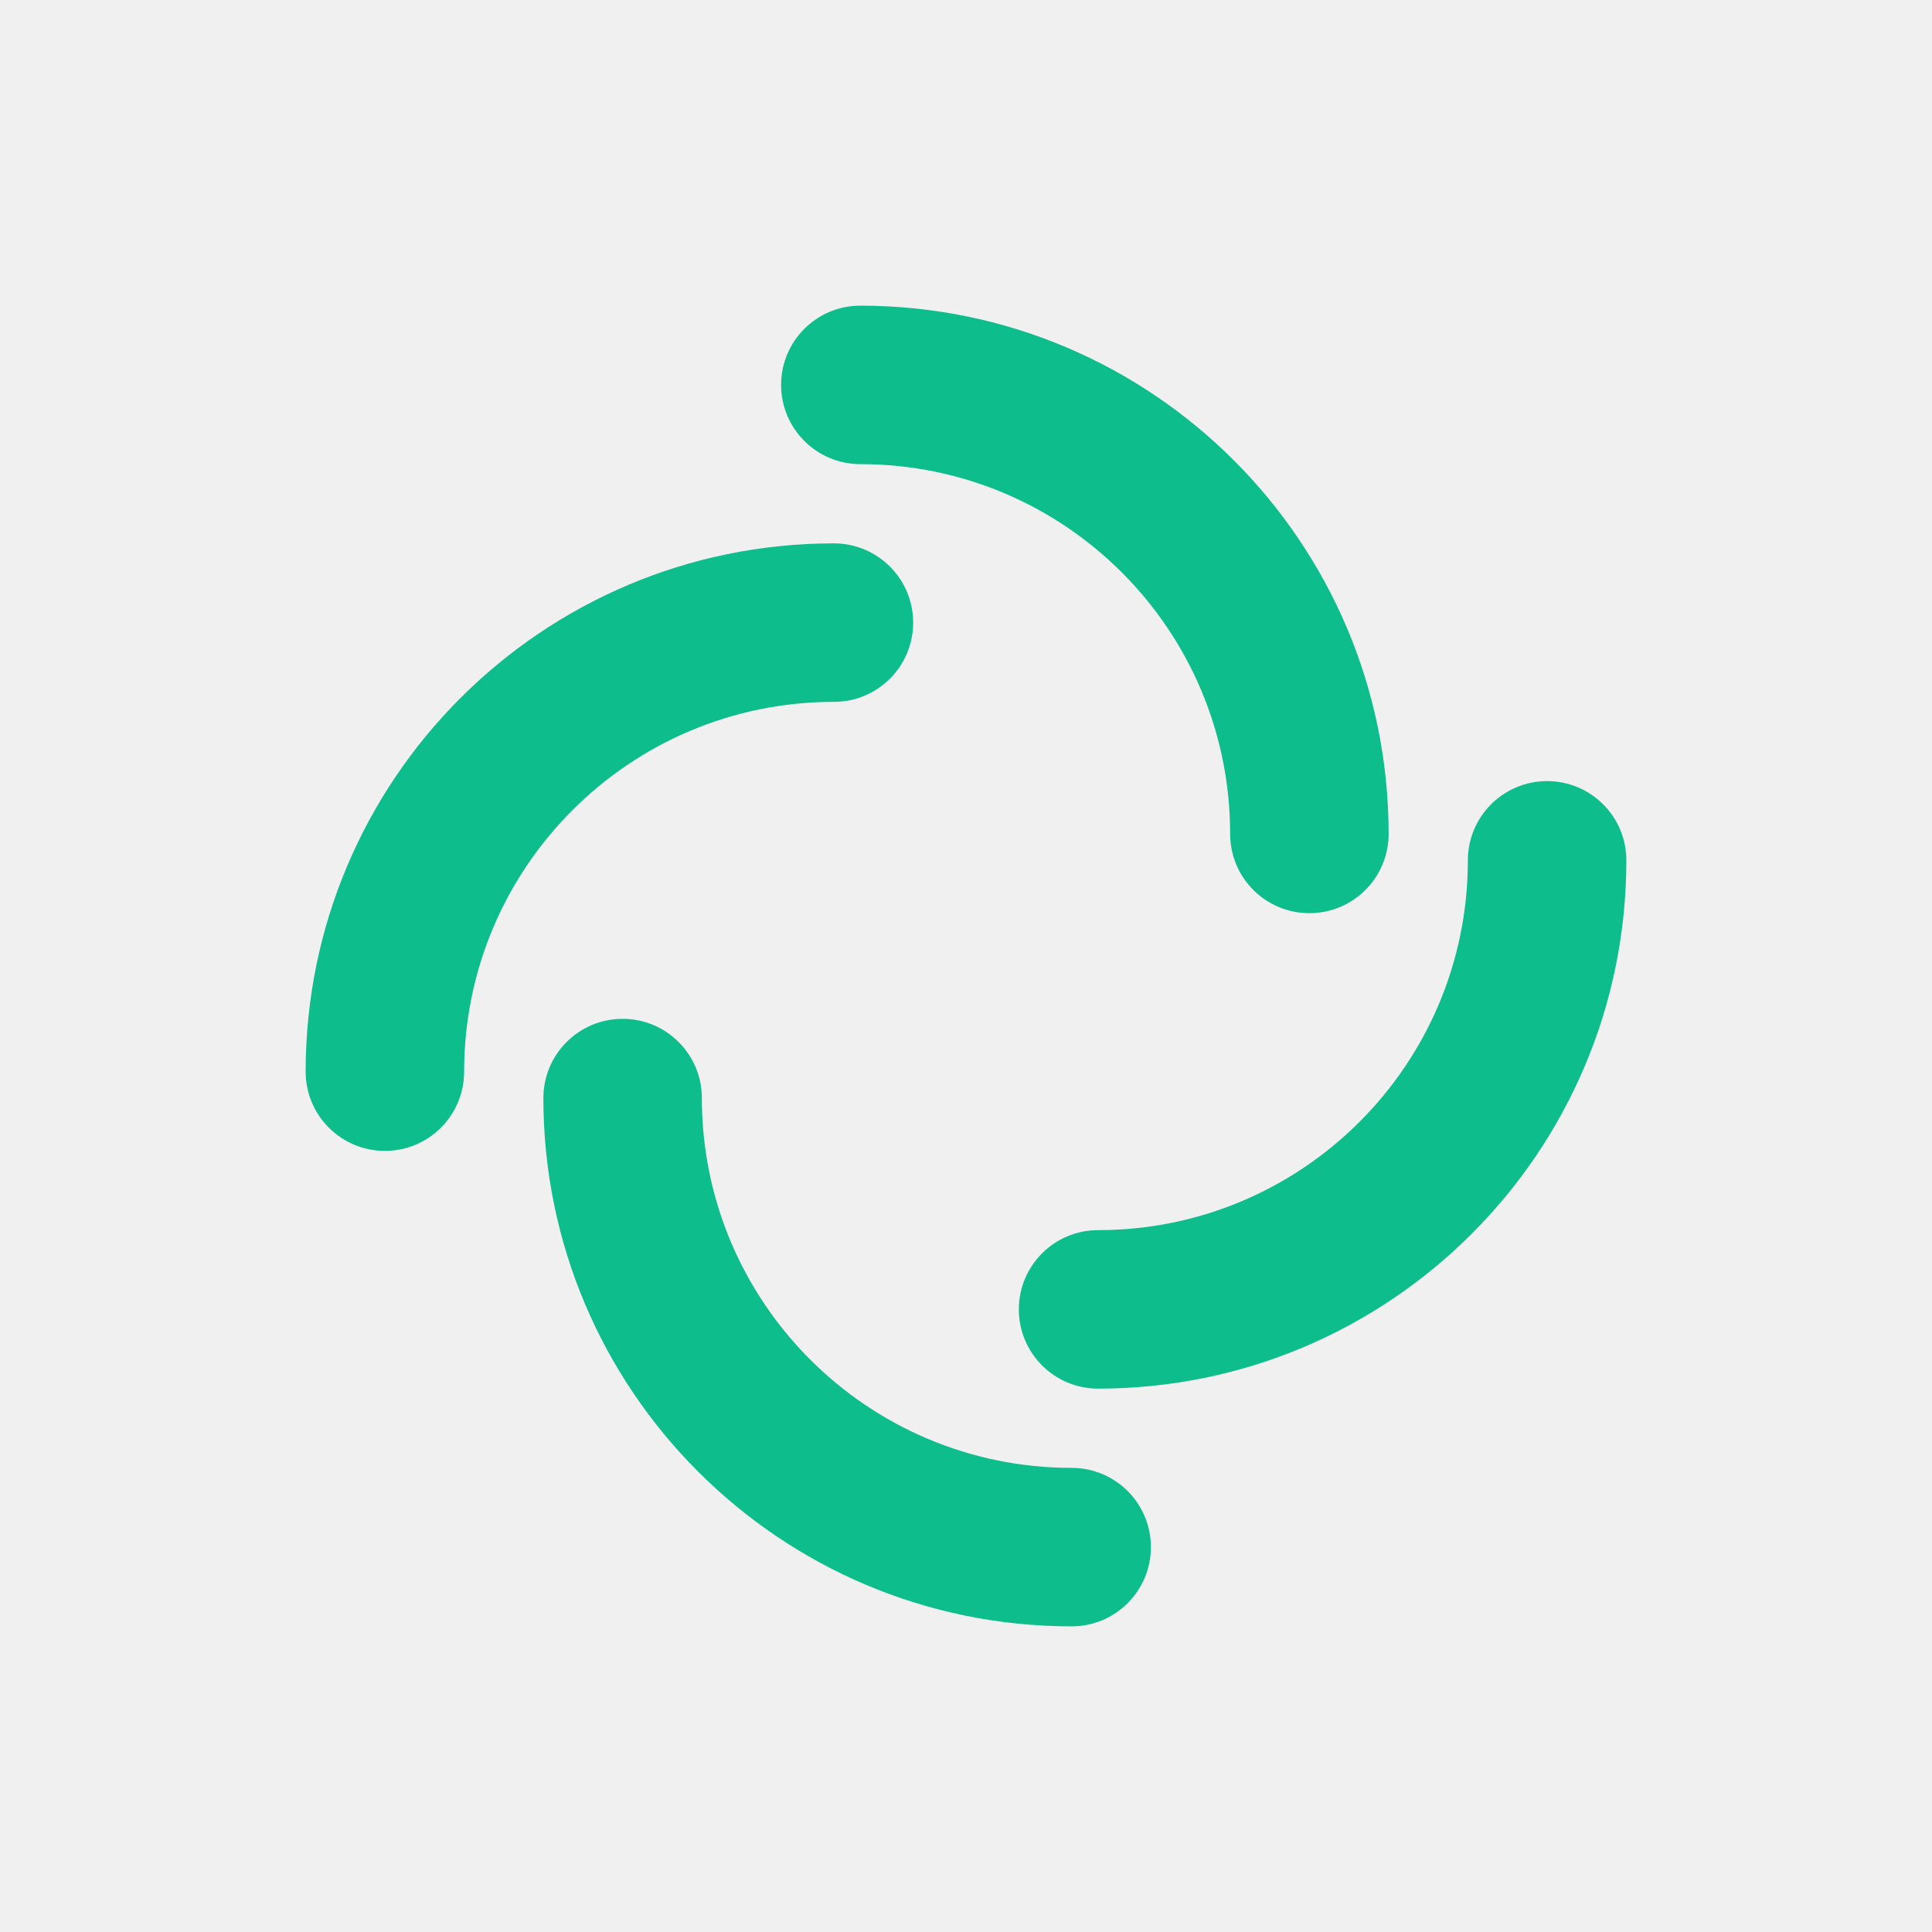
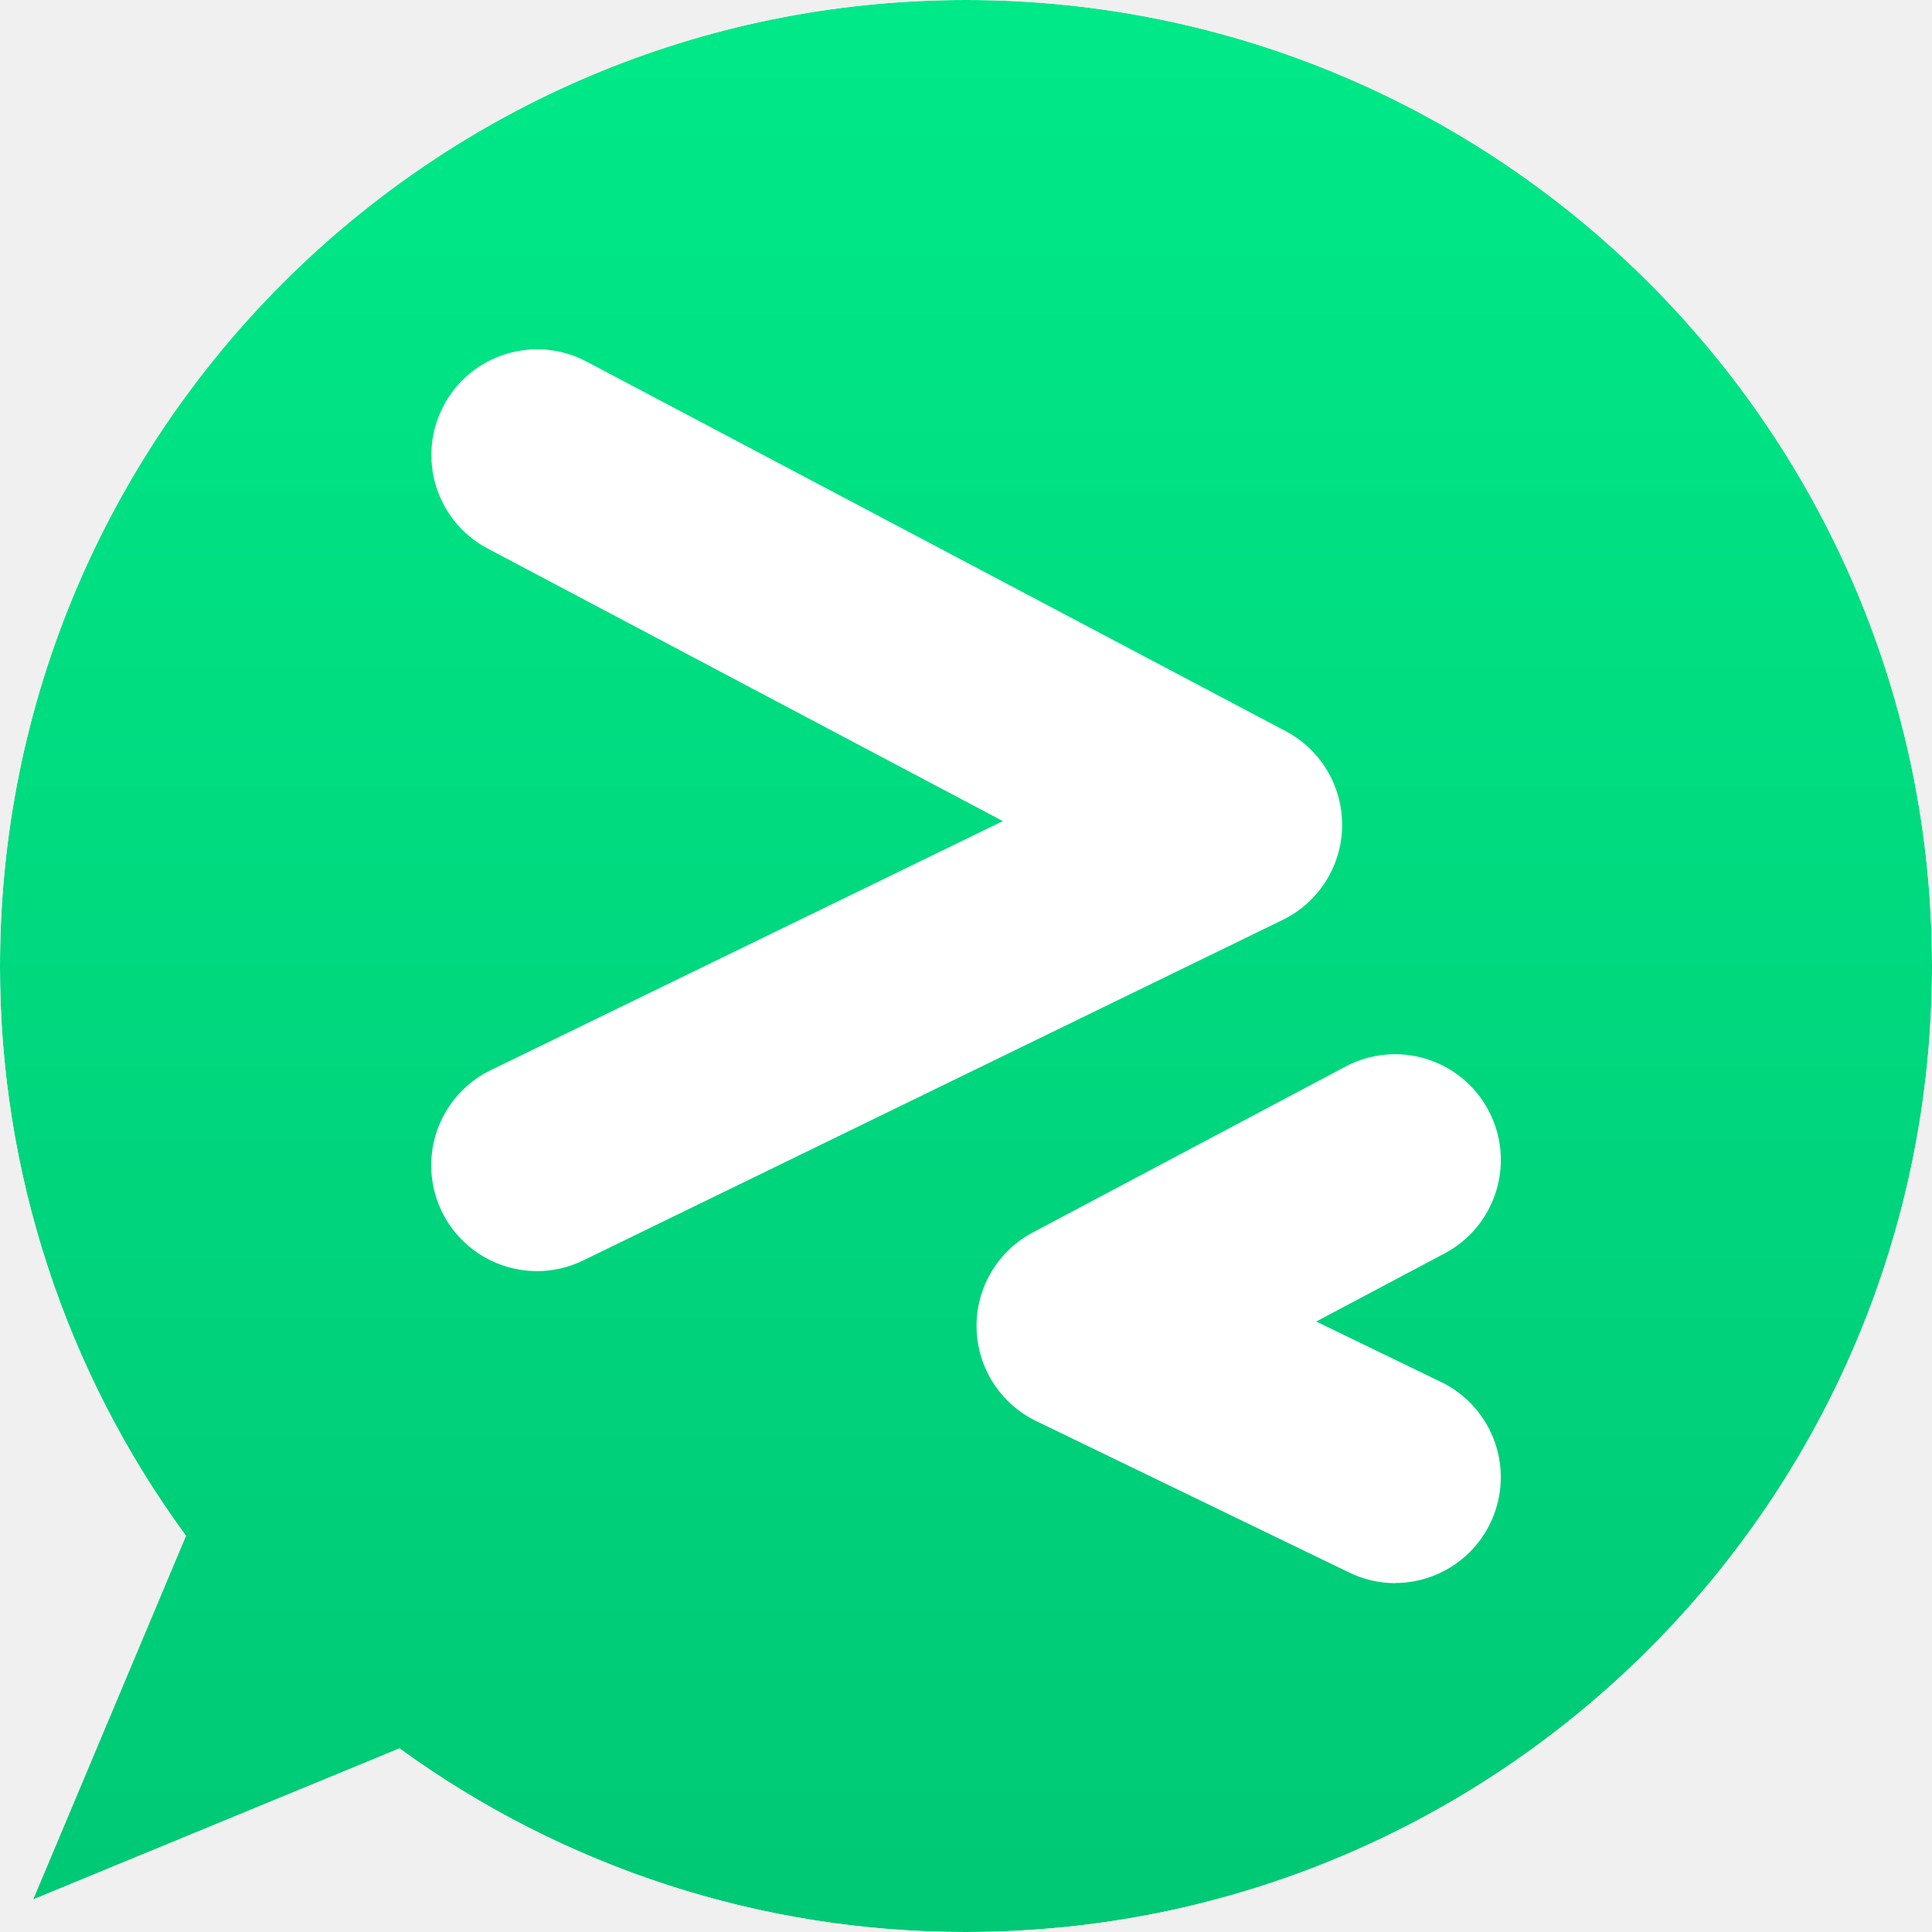
- <svg xmlns="http://www.w3.org/2000/svg" width="1024" height="1024" viewBox="0 0 1024 1024" fill="none">
-   <path fill-rule="evenodd" clip-rule="evenodd" d="M414 204C414 180.804 432.804 162 456 162C610.64 162 736 287.36 736 442C736 465.196 717.196 484 694 484C670.804 484 652 465.196 652 442C652 333.752 564.248 246 456 246C432.804 246 414 227.196 414 204Z" fill="#0DBD8B" />
-   <path fill-rule="evenodd" clip-rule="evenodd" d="M610 820C610 843.196 591.196 862 568 862C413.36 862 288 736.64 288 582C288 558.804 306.804 540 330 540C353.196 540 372 558.804 372 582C372 690.248 459.752 778 568 778C591.196 778 610 796.804 610 820Z" fill="#0DBD8B" />
-   <path fill-rule="evenodd" clip-rule="evenodd" d="M204 610C180.804 610 162 591.196 162 568C162 413.36 287.36 288 442 288C465.196 288 484 306.804 484 330C484 353.196 465.196 372 442 372C333.752 372 246 459.752 246 568C246 591.196 227.196 610 204 610Z" fill="#0DBD8B" />
-   <path fill-rule="evenodd" clip-rule="evenodd" d="M820 414C843.196 414 862 432.804 862 456C862 610.64 736.64 736 582 736C558.804 736 540 717.196 540 694C540 670.804 558.804 652 582 652C690.248 652 778 564.248 778 456C778 432.804 796.804 414 820 414Z" fill="#0DBD8B" />
+ <svg xmlns="http://www.w3.org/2000/svg" viewBox="0 0 36 36">
+   <defs>
+     <mask id="mask" x="0" y="0" width="36" height="36" maskUnits="userSpaceOnUse">
+       <g id="mask-2">
+         <path id="path-1" d="M18,0A18,18,0,0,0,0,18H0A17.915,17.915,0,0,0,3.465,28.617h0L.617,35.394l6.827-2.815A17.908,17.908,0,0,0,18,36h0A18,18,0,0,0,36,18h0A18,18,0,0,0,18,0Z" style="fill: #fff;fill-rule: evenodd" />
+       </g>
+     </mask>
+     <linearGradient id="未命名的渐变" x1="-390.333" y1="307.526" x2="-390.333" y2="308.526" gradientTransform="matrix(36, 0, 0, -36, 14070, 11106.921)" gradientUnits="userSpaceOnUse">
+       <stop offset="0" stop-color="#00c875" />
+       <stop offset="1" stop-color="#00e988" />
+     </linearGradient>
+   </defs>
+   <g id="图层_2" data-name="图层 2">
+     <g id="图层_1-2" data-name="图层 1">
+       <g style="mask: url(#mask)">
+         <path id="Fill-1" d="M18,0A18,18,0,0,0,0,18H0A17.915,17.915,0,0,0,3.465,28.617h0L.617,35.394l6.827-2.815A17.908,17.908,0,0,0,18,36h0A18,18,0,0,0,36,18h0A18,18,0,0,0,18,0Z" style="fill-rule: evenodd;fill: url(#未命名的渐变)" />
+       </g>
+       <g style="mask: url(#mask)">
+         <path id="Fill-3" d="M10.007,23.685a1.971,1.971,0,0,1-.864-3.743L18.687,15.3l-9.6-5.079a1.97,1.97,0,1,1,1.843-3.483L23.96,13.626a1.972,1.972,0,0,1-.059,3.515L10.868,23.486a1.967,1.967,0,0,1-.861.2" style="fill: #fff;fill-rule: evenodd" />
+       </g>
+       <g style="mask: url(#mask)">
+         <path id="Fill-5" d="M25.994,29.5a1.958,1.958,0,0,1-.857-.2l-5.828-2.82a1.97,1.97,0,0,1-.065-3.514l5.828-3.092a1.97,1.97,0,1,1,1.847,3.481l-2.394,1.27,2.328,1.127a1.971,1.971,0,0,1-.859,3.745" style="fill: #fff;fill-rule: evenodd" />
+       </g>
+     </g>
+   </g>
</svg>
